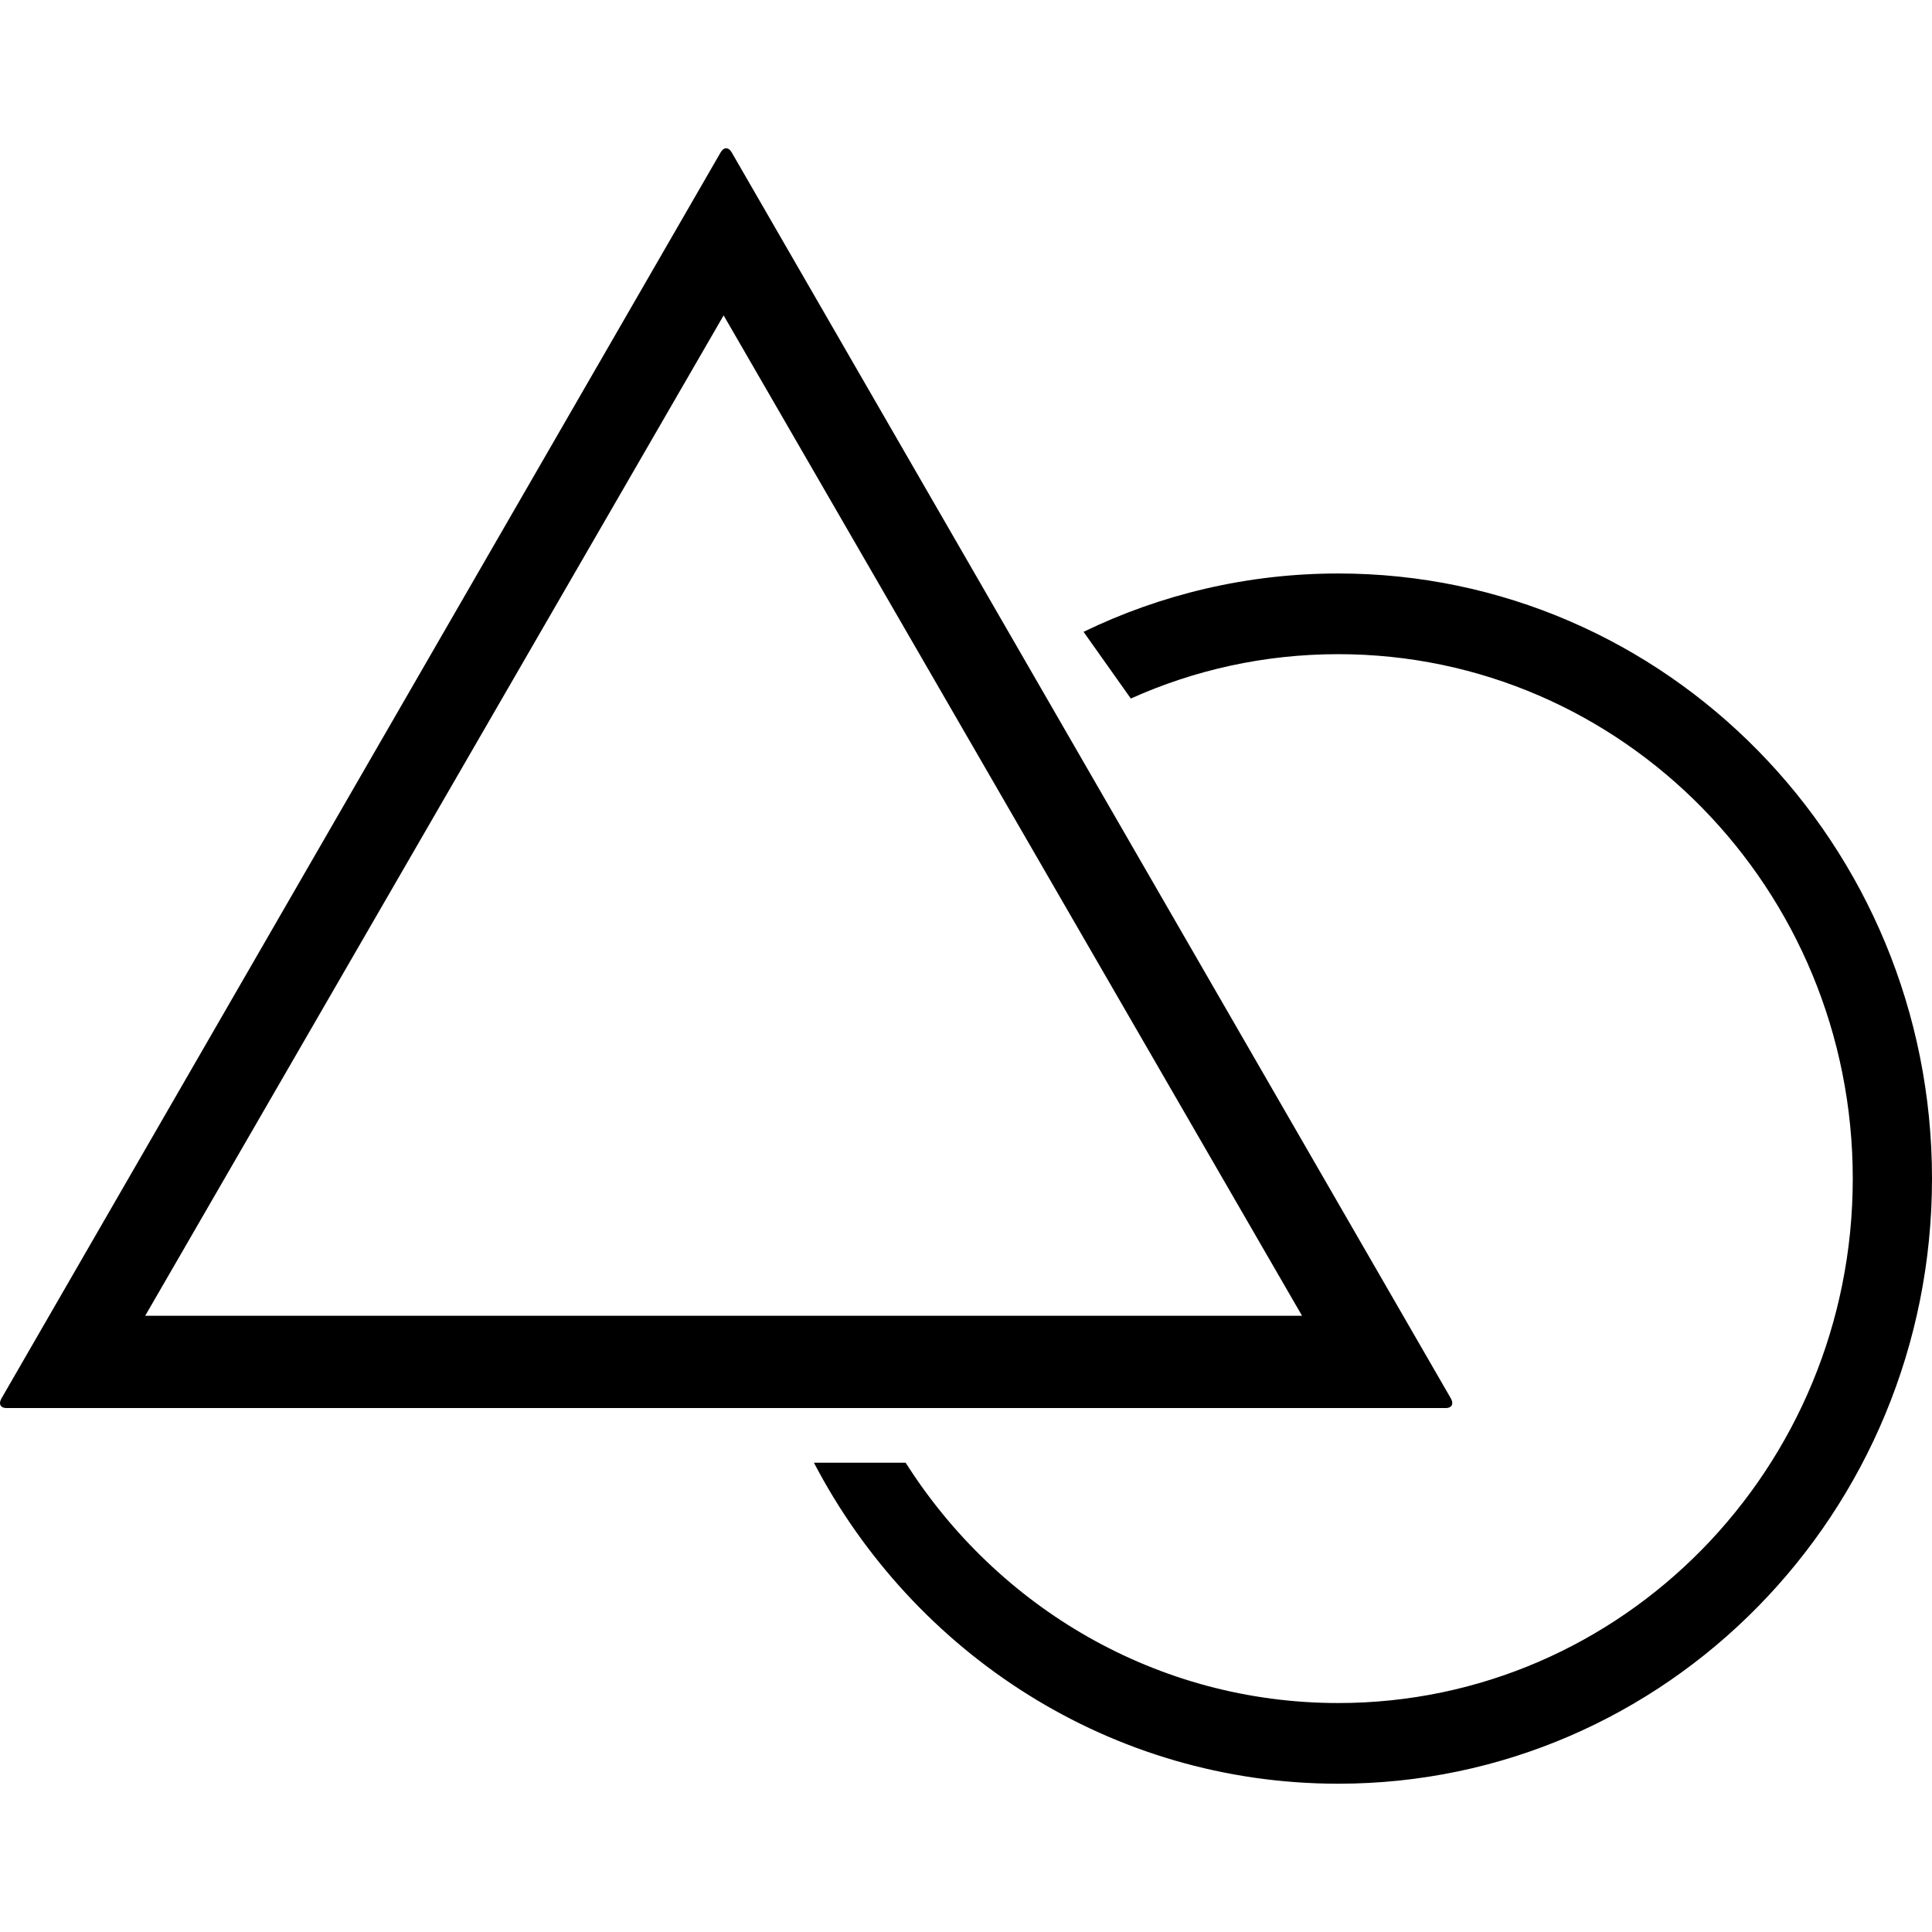
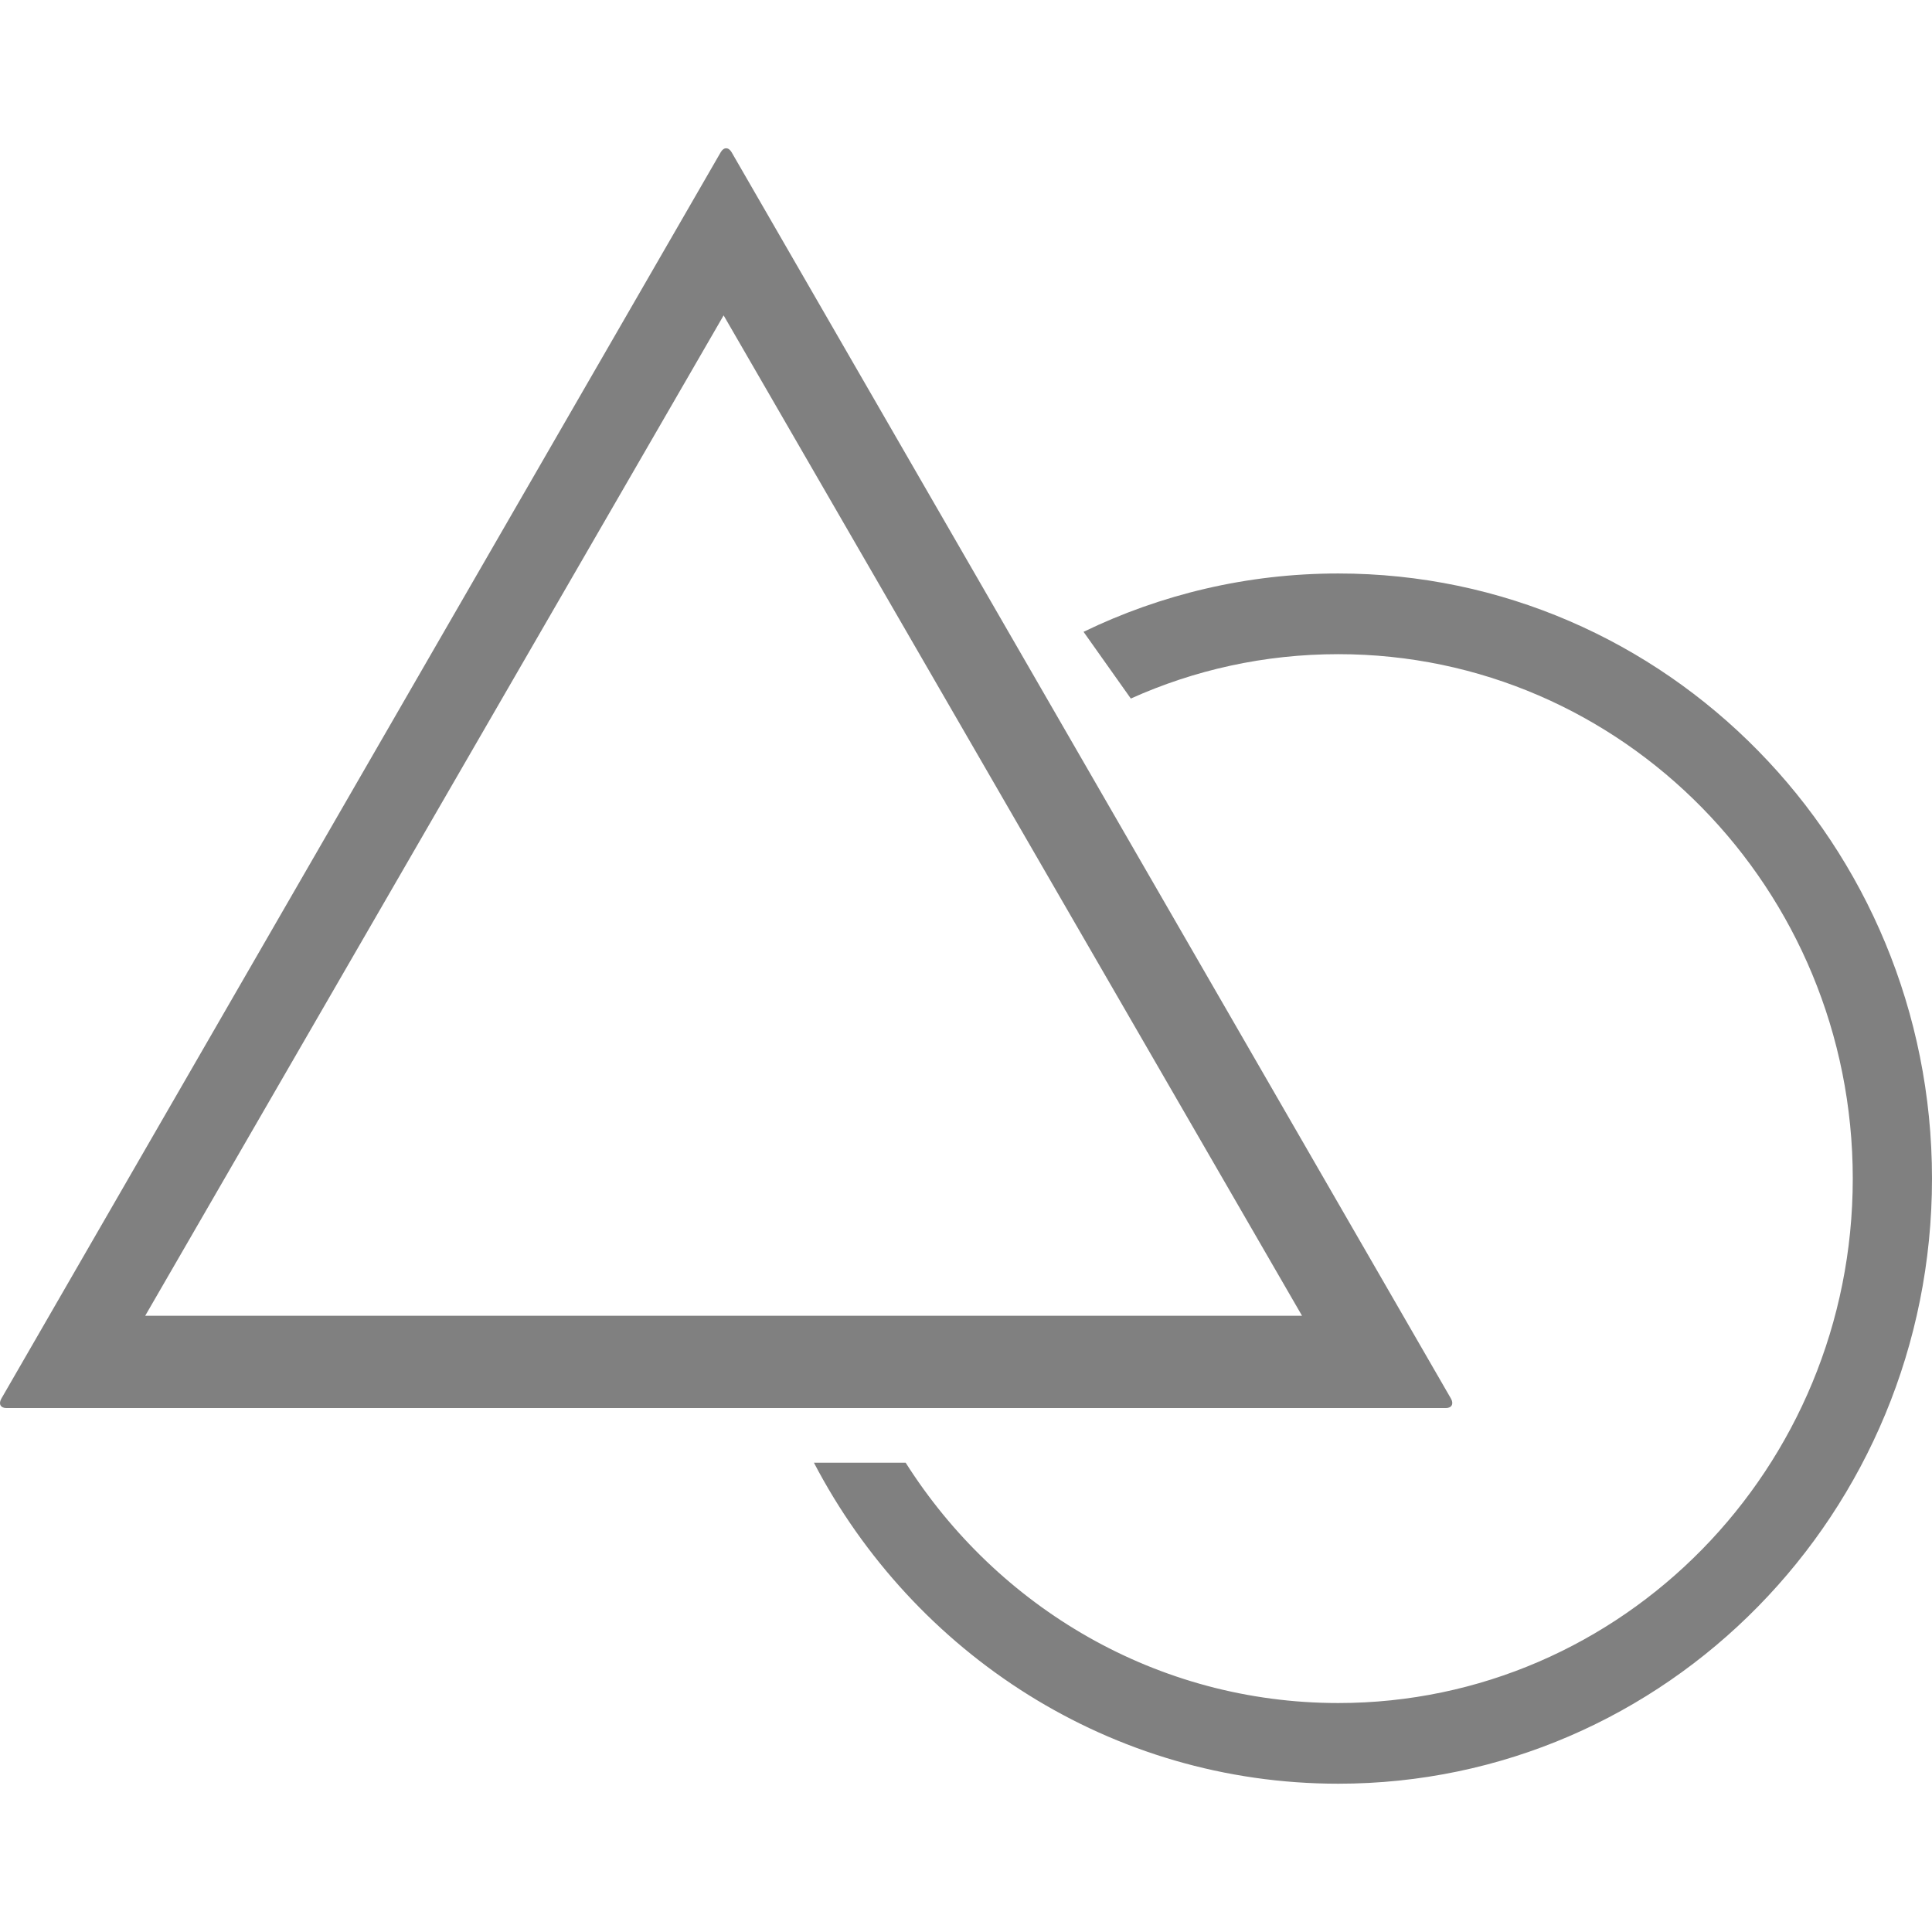
- <svg xmlns="http://www.w3.org/2000/svg" version="1.1" id="Capa_1" x="0px" y="0px" width="612.02px" height="612.02px" viewBox="0 0 612.02 612.02" style="enable-background:new 0 0 612.02 612.02;" xml:space="preserve">
+ <svg xmlns="http://www.w3.org/2000/svg" version="1.1" id="Capa_1" x="0px" y="0px" width="24px" height="24px" viewBox="0 0 612.02 612.02" style="enable-background:new 0 0 612.02 612.02;" xml:space="preserve">
  <g>
    <g>
-       <path d="M228.309,48.228L0.428,443.056c-0.971,1.713-0.23,2.99,1.61,2.99h455.991c1.84,0,2.556-1.329,1.61-2.99L231.759,48.228    C230.788,46.541,229.254,46.566,228.309,48.228z M45.999,416.808L229.229,99.907l183.229,316.901H45.999z" />
-       <path d="M423.935,539.488c-57.481,0-108.011-30.338-137.046-76.139h-29.06c31.616,60.522,94.132,101.697,166.106,101.697    c103.87,0,188.085-85.825,188.085-191.689c0-105.863-84.215-191.688-188.085-191.688c-28.882,0-56.229,6.645-80.688,18.479    l14.977,21.137c20.09-9.048,42.325-14.057,65.712-14.057c90.017,0,162.985,74.375,162.985,166.13    C586.92,465.113,513.951,539.488,423.935,539.488z" />
+       <path d="M228.309,48.228L0.428,443.056c-0.971,1.713-0.23,2.99,1.61,2.99h455.991c1.84,0,2.556-1.329,1.61-2.99L231.759,48.228    C230.788,46.541,229.254,46.566,228.309,48.228z M45.999,416.808L229.229,99.907l183.229,316.901H45.999z" fill="gray" />
+       <path d="M423.935,539.488c-57.481,0-108.011-30.338-137.046-76.139h-29.06c31.616,60.522,94.132,101.697,166.106,101.697    c103.87,0,188.085-85.825,188.085-191.689c0-105.863-84.215-191.688-188.085-191.688c-28.882,0-56.229,6.645-80.688,18.479    l14.977,21.137c20.09-9.048,42.325-14.057,65.712-14.057c90.017,0,162.985,74.375,162.985,166.13    C586.92,465.113,513.951,539.488,423.935,539.488z" fill="gray" />
    </g>
  </g>
  <g>
</g>
  <g>
</g>
  <g>
</g>
  <g>
</g>
  <g>
</g>
  <g>
</g>
  <g>
</g>
  <g>
</g>
  <g>
</g>
  <g>
</g>
  <g>
</g>
  <g>
</g>
  <g>
</g>
  <g>
</g>
  <g>
</g>
</svg>
